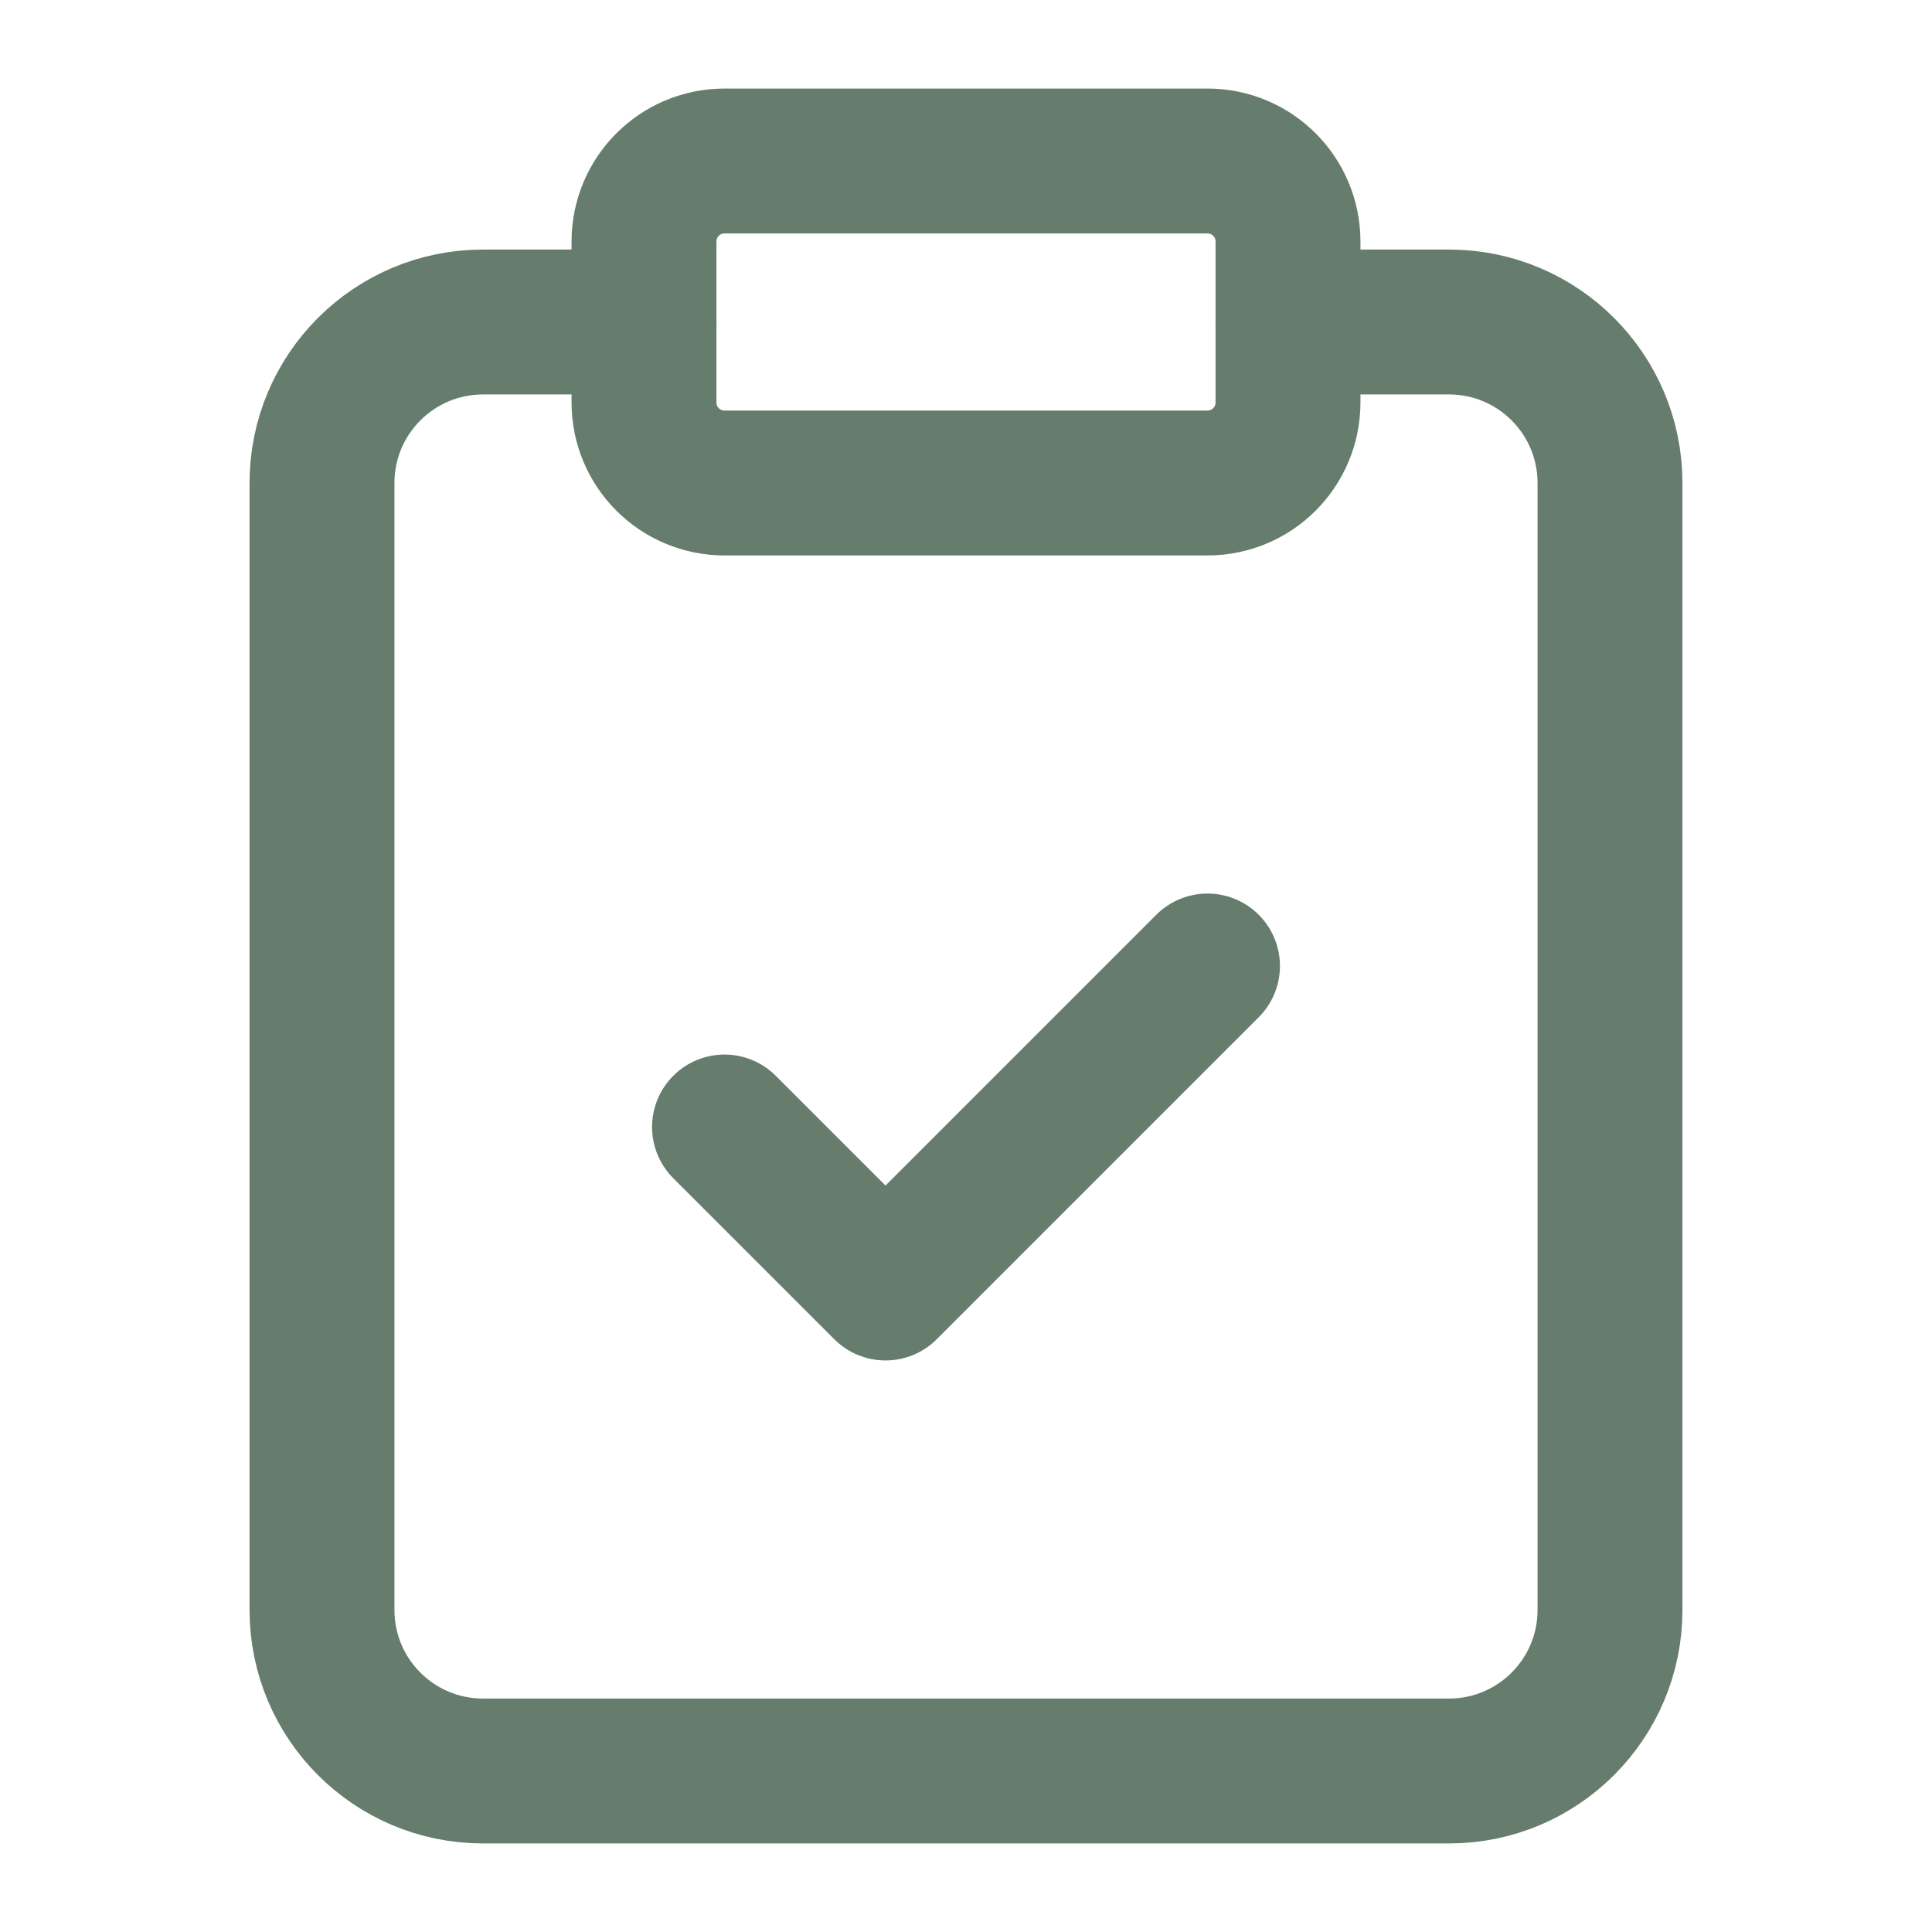
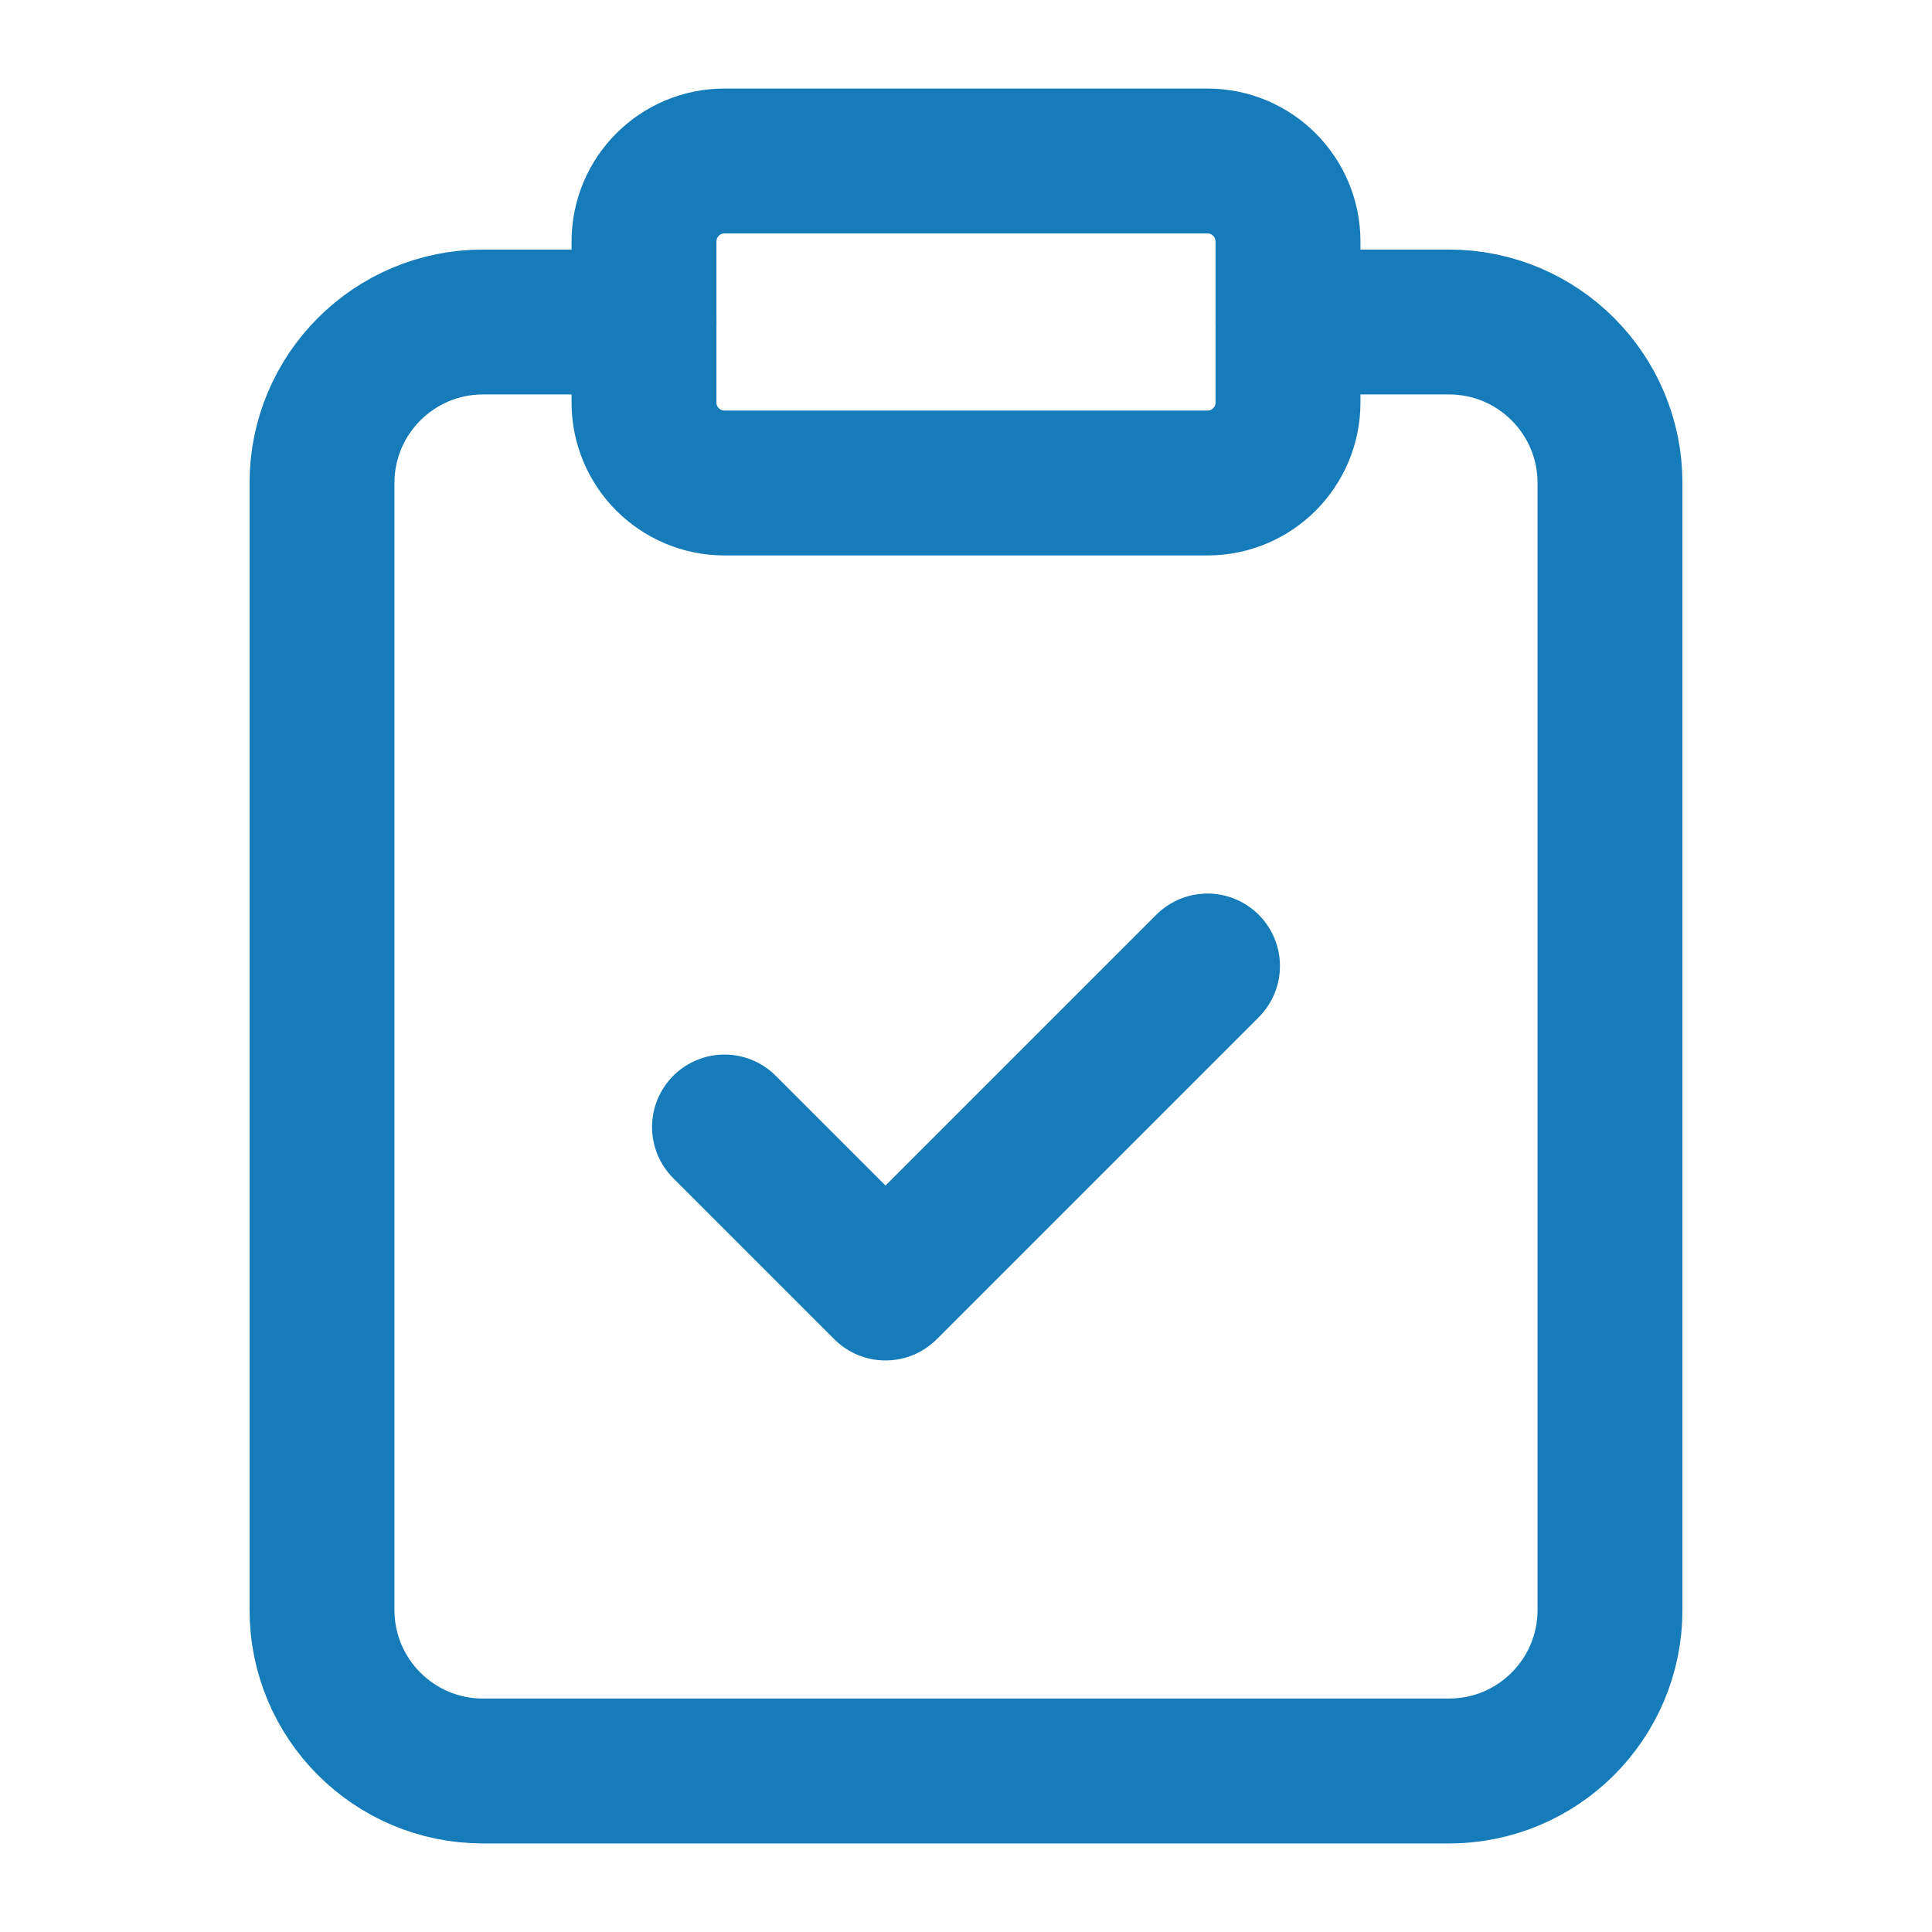
- <svg xmlns="http://www.w3.org/2000/svg" width="32" height="32" viewBox="0 0 24 24" fill="none" stroke="#667D6D" stroke-width="1.8" stroke-linecap="round" stroke-linejoin="round" aria-hidden="true">
+ <svg xmlns="http://www.w3.org/2000/svg" width="32" height="32" viewBox="0 0 24 24" fill="none" stroke="#167BB9" stroke-width="1.8" stroke-linecap="round" stroke-linejoin="round" aria-hidden="true">
  <rect width="8" height="4" x="8" y="2" rx="1" ry="1" />
  <path d="M16 4h2a2 2 0 0 1 2 2v14a2 2 0 0 1-2 2H6a2 2 0 0 1-2-2V6a2 2 0 0 1 2-2h2" />
  <path d="m9 14 2 2 4-4" />
</svg>
